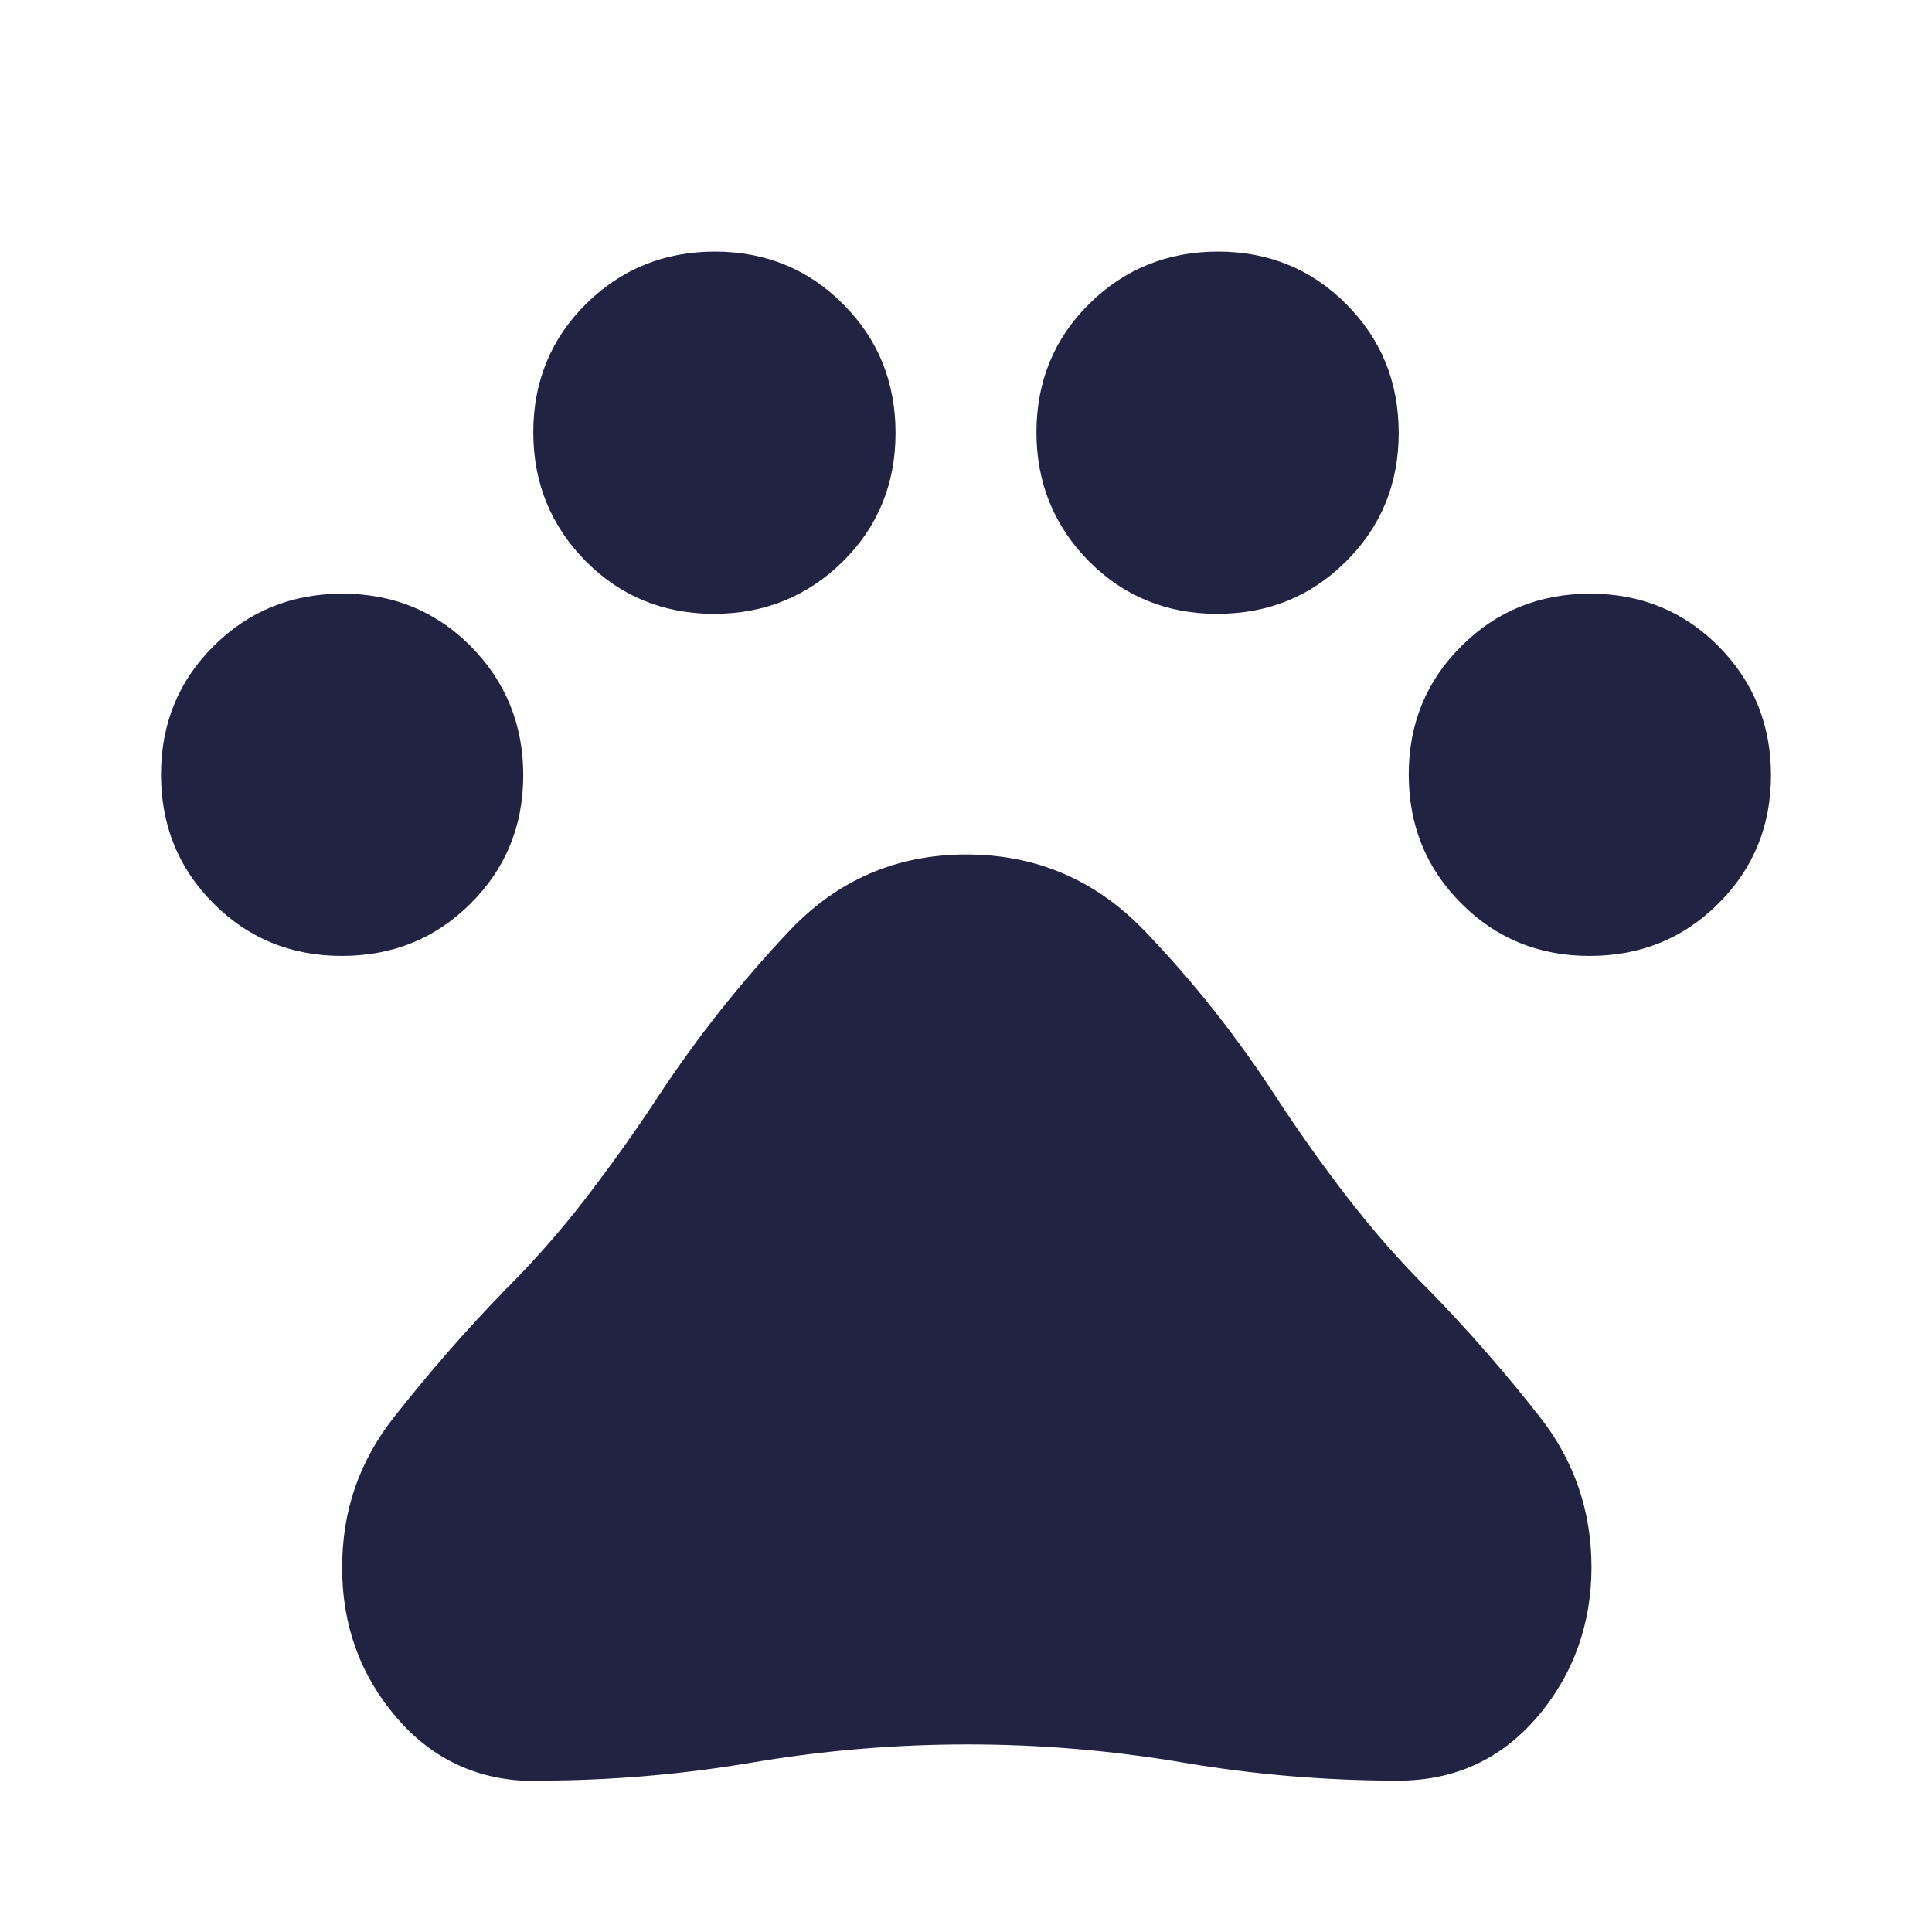
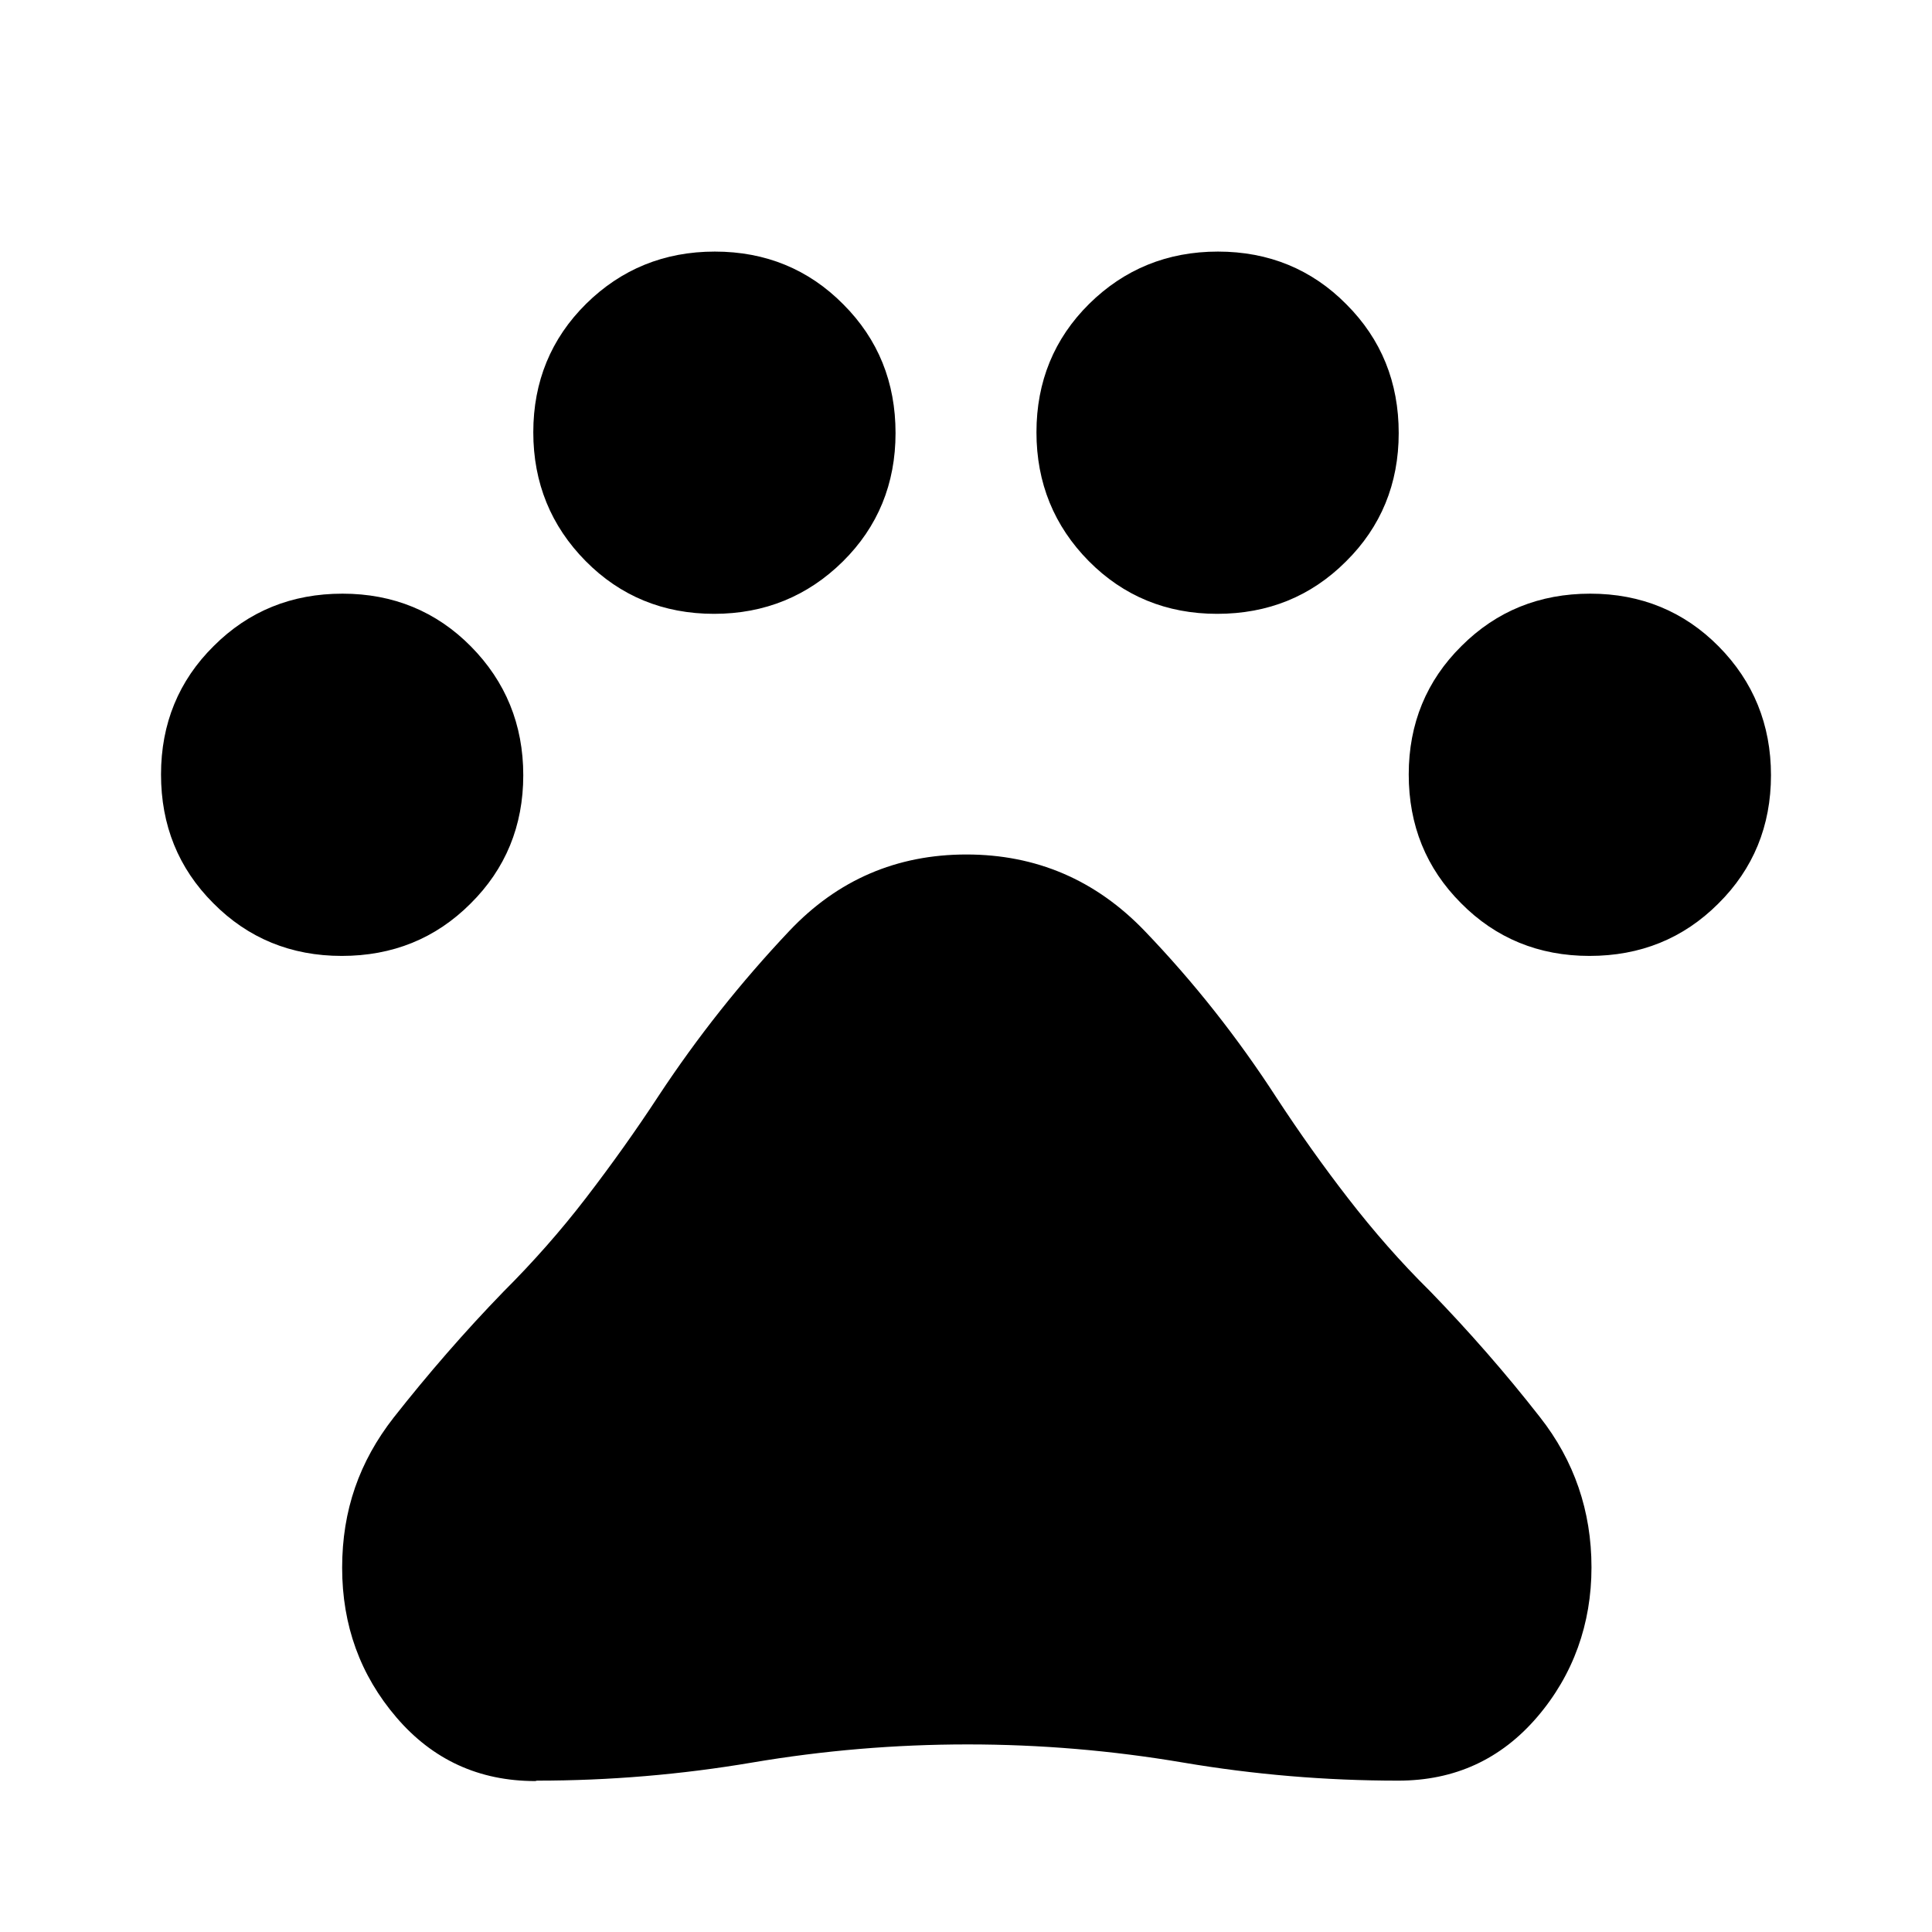
<svg xmlns="http://www.w3.org/2000/svg" width="32" height="32" viewBox="0 0 32 32" fill="none">
-   <path d="M5.66 15.833C4.82 15.833 4.107 15.54 3.533 14.96C2.953 14.38 2.667 13.667 2.667 12.827C2.667 11.987 2.96 11.273 3.54 10.7C4.12 10.12 4.833 9.833 5.673 9.833C6.513 9.833 7.227 10.127 7.8 10.707C8.373 11.287 8.667 12 8.667 12.84C8.667 13.68 8.373 14.393 7.793 14.967C7.213 15.547 6.5 15.833 5.66 15.833ZM11.827 10.167C10.987 10.167 10.273 9.873 9.7 9.293C9.127 8.713 8.833 8 8.833 7.16C8.833 6.32 9.127 5.607 9.707 5.033C10.287 4.46 11 4.167 11.84 4.167C12.68 4.167 13.393 4.46 13.967 5.04C14.547 5.62 14.833 6.333 14.833 7.173C14.833 8.013 14.54 8.727 13.96 9.3C13.38 9.873 12.667 10.167 11.827 10.167ZM20.16 10.167C19.32 10.167 18.607 9.873 18.033 9.293C17.46 8.713 17.167 8 17.167 7.16C17.167 6.32 17.46 5.607 18.04 5.033C18.62 4.46 19.333 4.167 20.173 4.167C21.013 4.167 21.727 4.46 22.3 5.04C22.88 5.62 23.167 6.333 23.167 7.173C23.167 8.013 22.873 8.727 22.293 9.3C21.713 9.88 21 10.167 20.16 10.167ZM26.327 15.833C25.487 15.833 24.773 15.54 24.2 14.96C23.62 14.38 23.333 13.667 23.333 12.827C23.333 11.987 23.627 11.273 24.207 10.7C24.787 10.12 25.5 9.833 26.34 9.833C27.18 9.833 27.893 10.127 28.467 10.707C29.04 11.287 29.333 12 29.333 12.84C29.333 13.68 29.04 14.393 28.46 14.967C27.88 15.547 27.167 15.833 26.327 15.833ZM8.867 29.5C7.933 29.5 7.167 29.147 6.567 28.447C5.967 27.747 5.667 26.92 5.667 25.967C5.667 25.013 5.953 24.207 6.52 23.48C7.087 22.76 7.693 22.06 8.34 21.393C8.827 20.907 9.287 20.387 9.707 19.84C10.127 19.293 10.527 18.733 10.907 18.153C11.553 17.173 12.273 16.267 13.073 15.42C13.873 14.573 14.853 14.153 16.007 14.153C17.16 14.153 18.147 14.573 18.96 15.42C19.773 16.267 20.5 17.187 21.147 18.187C21.527 18.767 21.92 19.32 22.333 19.853C22.747 20.387 23.193 20.9 23.687 21.387C24.333 22.053 24.94 22.747 25.507 23.473C26.073 24.193 26.36 25.027 26.36 25.96C26.36 26.893 26.06 27.74 25.46 28.44C24.86 29.14 24.093 29.493 23.16 29.493C21.96 29.493 20.773 29.393 19.593 29.193C18.413 28.993 17.227 28.893 16.027 28.893C14.827 28.893 13.64 28.993 12.46 29.193C11.28 29.393 10.093 29.493 8.893 29.493L8.867 29.5Z" fill="#222343" />
+   <path d="M5.66 15.833C4.82 15.833 4.107 15.54 3.533 14.96C2.953 14.38 2.667 13.667 2.667 12.827C2.667 11.987 2.96 11.273 3.54 10.7C4.12 10.12 4.833 9.833 5.673 9.833C6.513 9.833 7.227 10.127 7.8 10.707C8.373 11.287 8.667 12 8.667 12.84C8.667 13.68 8.373 14.393 7.793 14.967C7.213 15.547 6.5 15.833 5.66 15.833ZM11.827 10.167C10.987 10.167 10.273 9.873 9.7 9.293C9.127 8.713 8.833 8 8.833 7.16C8.833 6.32 9.127 5.607 9.707 5.033C10.287 4.46 11 4.167 11.84 4.167C12.68 4.167 13.393 4.46 13.967 5.04C14.547 5.62 14.833 6.333 14.833 7.173C14.833 8.013 14.54 8.727 13.96 9.3C13.38 9.873 12.667 10.167 11.827 10.167ZM20.16 10.167C19.32 10.167 18.607 9.873 18.033 9.293C17.46 8.713 17.167 8 17.167 7.16C17.167 6.32 17.46 5.607 18.04 5.033C18.62 4.46 19.333 4.167 20.173 4.167C21.013 4.167 21.727 4.46 22.3 5.04C22.88 5.62 23.167 6.333 23.167 7.173C23.167 8.013 22.873 8.727 22.293 9.3C21.713 9.88 21 10.167 20.16 10.167ZM26.327 15.833C25.487 15.833 24.773 15.54 24.2 14.96C23.62 14.38 23.333 13.667 23.333 12.827C23.333 11.987 23.627 11.273 24.207 10.7C24.787 10.12 25.5 9.833 26.34 9.833C27.18 9.833 27.893 10.127 28.467 10.707C29.04 11.287 29.333 12 29.333 12.84C29.333 13.68 29.04 14.393 28.46 14.967C27.88 15.547 27.167 15.833 26.327 15.833ZM8.867 29.5C7.933 29.5 7.167 29.147 6.567 28.447C5.967 27.747 5.667 26.92 5.667 25.967C5.667 25.013 5.953 24.207 6.52 23.48C7.087 22.76 7.693 22.06 8.34 21.393C8.827 20.907 9.287 20.387 9.707 19.84C10.127 19.293 10.527 18.733 10.907 18.153C11.553 17.173 12.273 16.267 13.073 15.42C13.873 14.573 14.853 14.153 16.007 14.153C17.16 14.153 18.147 14.573 18.96 15.42C19.773 16.267 20.5 17.187 21.147 18.187C21.527 18.767 21.92 19.32 22.333 19.853C22.747 20.387 23.193 20.9 23.687 21.387C24.333 22.053 24.94 22.747 25.507 23.473C26.073 24.193 26.36 25.027 26.36 25.96C26.36 26.893 26.06 27.74 25.46 28.44C24.86 29.14 24.093 29.493 23.16 29.493C21.96 29.493 20.773 29.393 19.593 29.193C18.413 28.993 17.227 28.893 16.027 28.893C14.827 28.893 13.64 28.993 12.46 29.193C11.28 29.393 10.093 29.493 8.893 29.493L8.867 29.5Z" fill="currentColor" />
</svg>
